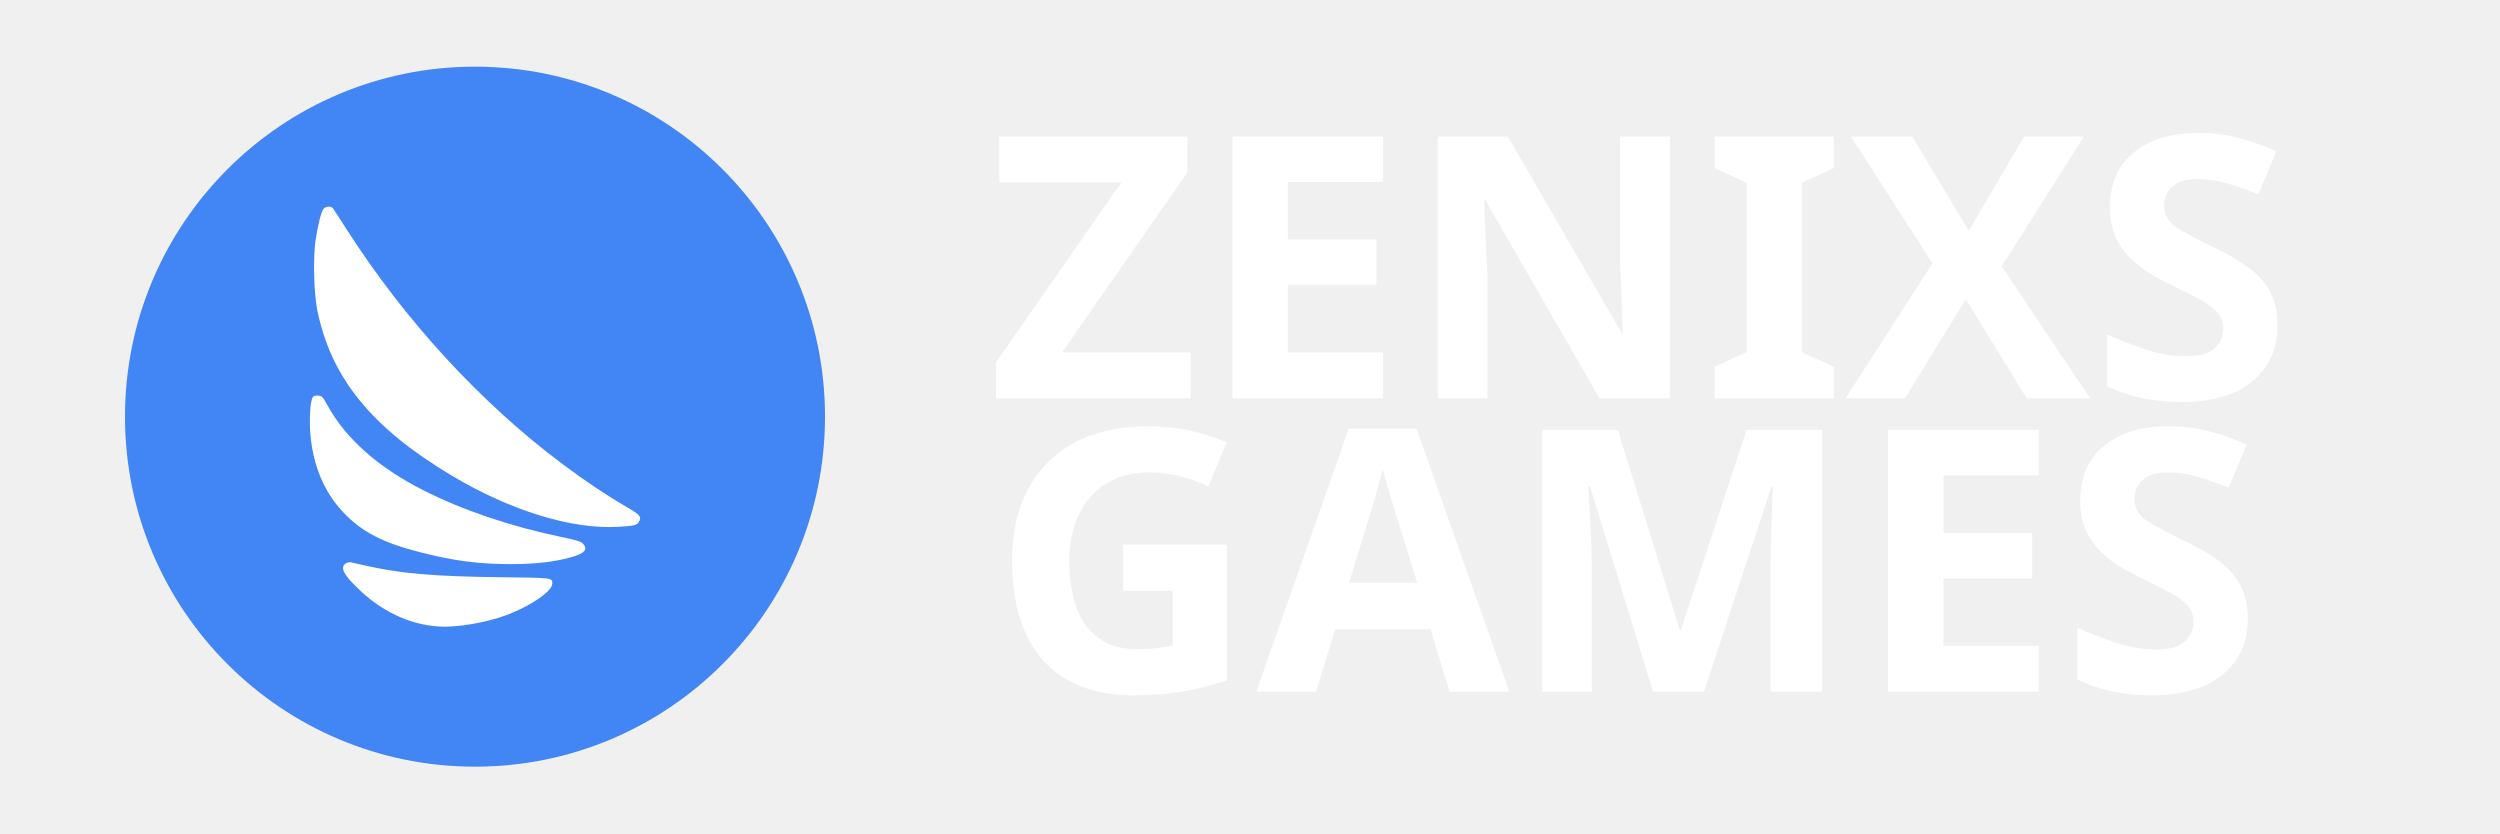
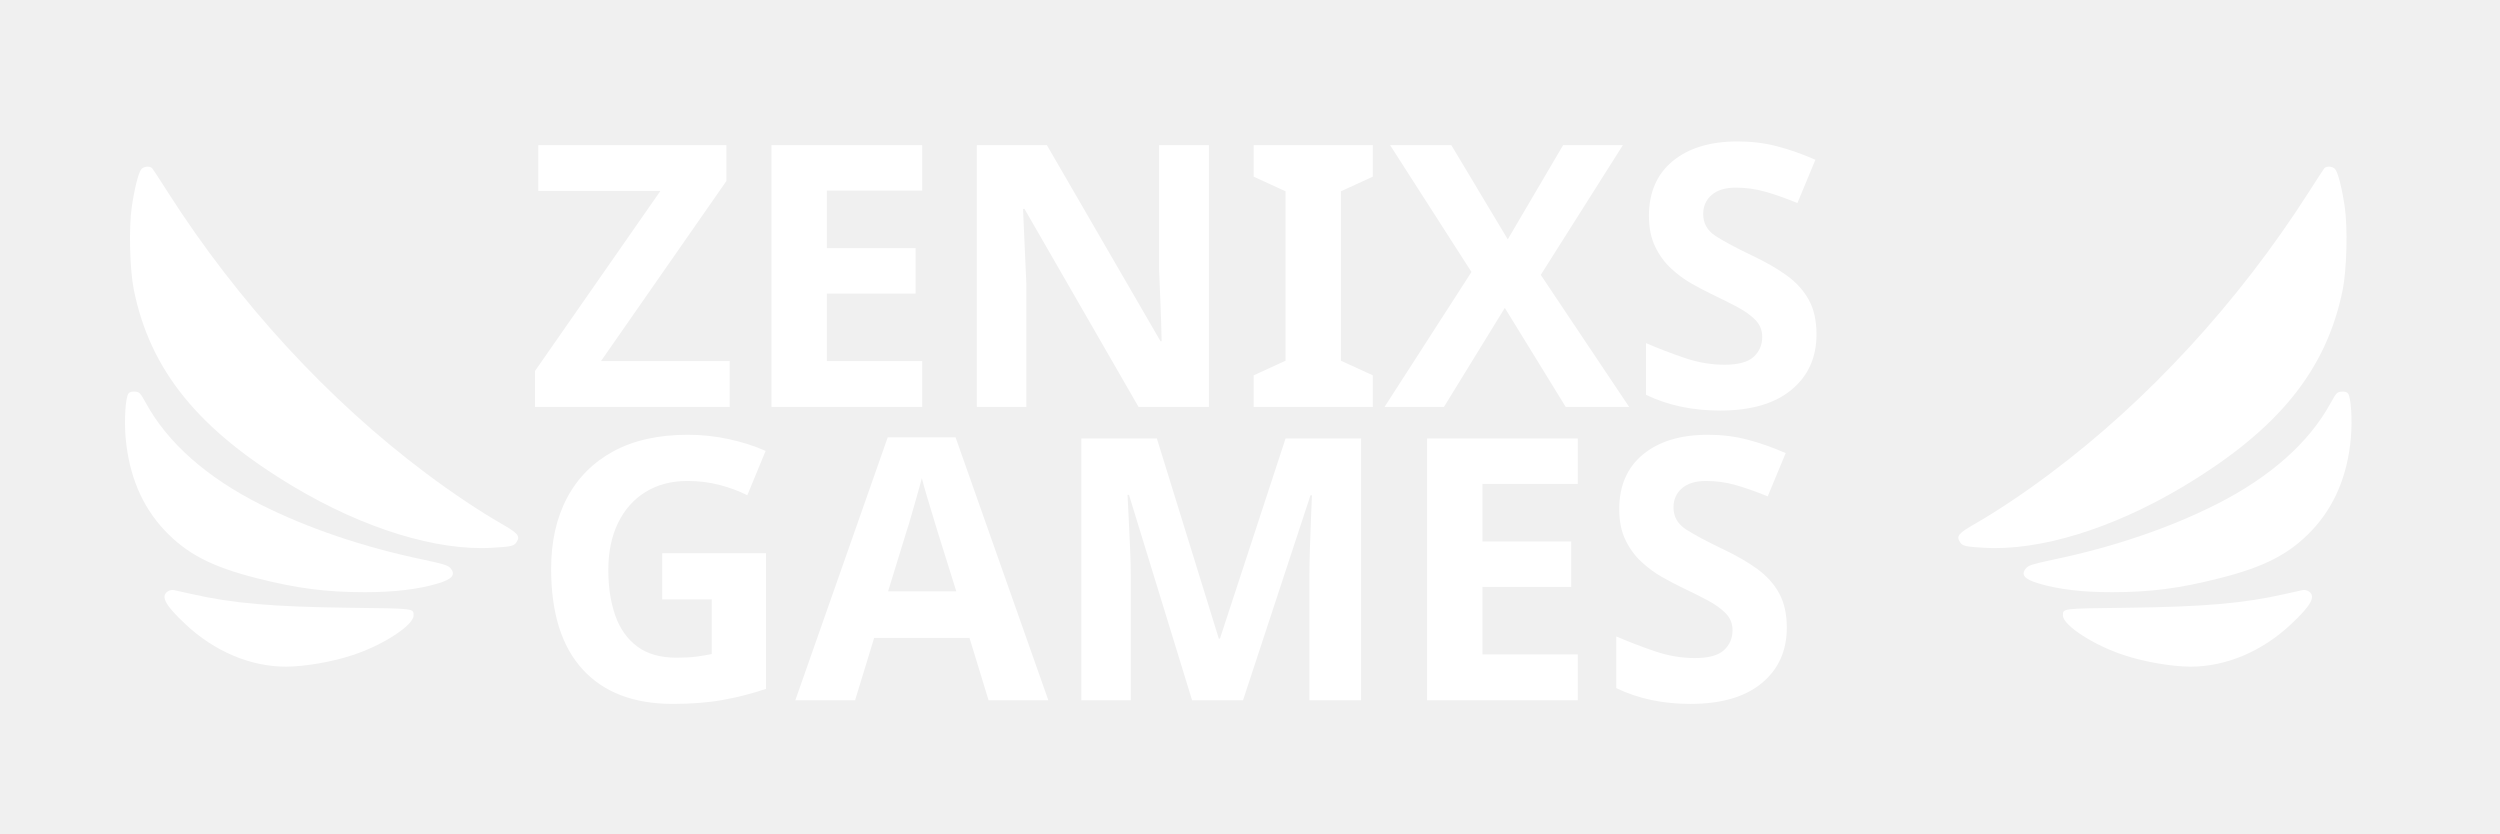
<svg xmlns="http://www.w3.org/2000/svg" width="3000" height="1000" viewBox="0 0 3000 1000" version="1.1" id="svg1" xml:space="preserve">
  <defs id="defs1">
    <rect x="1212.888" y="123.653" width="1996.628" height="1045.593" id="rect1" />
  </defs>
-   <g id="layer1-8" style="display:inline" transform="matrix(0.84,0,0,0.84,150,80)">
-     <circle style="display:inline;fill:#4285f4;fill-opacity:1;stroke-width:2.414" id="path1" cx="500" cy="500" r="500" />
+   <text xml:space="preserve" id="text1" style="font-weight:800;font-size:440px;line-height:0.8;font-family:Montserrat;-inkscape-font-specification:'Montserrat Ultra-Bold';text-align:center;writing-mode:lr-tb;direction:ltr;white-space:pre;shape-inside:url(#rect1);display:inline;fill:#ffffff;fill-opacity:1;stroke-width:0.16" transform="translate(-732.9855,59.23281)">
+     <tspan x="1364.421" y="429.053" id="tspan3">ZENIXS
+ </tspan>
+     <tspan x="1368.821" y="781.053" id="tspan4">GAMES</tspan>
+   </text>
+   <g id="layer1" style="display:inline;fill:#ffffff" transform="translate(-114.0843)">
    <g transform="matrix(0.1595893,0,0,-0.1595893,91.235,908.5207)" fill="#000000" stroke="none" id="g3" style="display:inline;opacity:1;fill:#ffffff">
      <path d="m 1207,4422 c -22,-24 -52,-143 -73,-285 -23,-158 -15,-469 15,-621 123,-609 487,-1056 1206,-1485 527,-314 1075,-482 1490,-457 141,8 163,13 182,42 30,46 12,67 -114,139 -159,91 -372,233 -561,375 -738,551 -1418,1291 -1942,2110 -61,96 -116,180 -122,187 -15,19 -62,16 -81,-5 z" id="path1-8" style="fill:#ffffff" />
      <path d="m 1110,2735 c -23,-27 -34,-198 -22,-335 25,-282 123,-514 292,-694 168,-178 355,-275 695,-361 304,-77 520,-105 812,-105 221,0 396,21 543,64 115,33 144,69 98,119 -19,20 -54,30 -203,62 -451,94 -874,238 -1226,416 -402,203 -695,462 -858,760 -44,79 -49,84 -82,87 -23,2 -40,-2 -49,-13 z" id="path2" style="fill:#ffffff" />
      <path d="m 1403,1245 c -53,-38 -16,-104 134,-245 219,-206 490,-320 757,-320 143,1 344,35 501,87 227,74 457,224 458,297 0,55 13,53 -486,59 -572,7 -875,33 -1182,103 -60,14 -121,27 -135,30 -15,3 -34,-2 -47,-11 z" id="path3" style="fill:#ffffff;stroke-width:1.003;stroke-dasharray:none" />
    </g>
  </g>
-   <text xml:space="preserve" id="text1" style="font-weight:800;font-size:440px;line-height:0.8;font-family:Montserrat;-inkscape-font-specification:'Montserrat Ultra-Bold';text-align:center;writing-mode:lr-tb;direction:ltr;white-space:pre;shape-inside:url(#rect1);display:inline;fill:#ffffff;fill-opacity:1;stroke-width:0.16" transform="translate(-179.8209,48.94625)">
-     <tspan x="1364.421" y="429.053" id="tspan3">ZENIXS
- </tspan>
-     <tspan x="1368.821" y="781.053" id="tspan4">GAMES</tspan>
-   </text>
+   <g id="layer1-8" style="display:inline;fill:#ffffff" transform="matrix(-1,0,0,1,3085.916,-5.8711257e-6)">
+     <g transform="matrix(0.1595893,0,0,-0.1595893,91.235,908.5207)" fill="#000000" stroke="none" id="g3-8" style="display:inline;opacity:1;fill:#ffffff">
+       <path d="m 1207,4422 c -22,-24 -52,-143 -73,-285 -23,-158 -15,-469 15,-621 123,-609 487,-1056 1206,-1485 527,-314 1075,-482 1490,-457 141,8 163,13 182,42 30,46 12,67 -114,139 -159,91 -372,233 -561,375 -738,551 -1418,1291 -1942,2110 -61,96 -116,180 -122,187 -15,19 -62,16 -81,-5 z" id="path1-8-2" style="fill:#ffffff" />
+       <path d="m 1110,2735 c -23,-27 -34,-198 -22,-335 25,-282 123,-514 292,-694 168,-178 355,-275 695,-361 304,-77 520,-105 812,-105 221,0 396,21 543,64 115,33 144,69 98,119 -19,20 -54,30 -203,62 -451,94 -874,238 -1226,416 -402,203 -695,462 -858,760 -44,79 -49,84 -82,87 -23,2 -40,-2 -49,-13 z" id="path2-4" style="fill:#ffffff" />
+       <path d="m 1403,1245 c -53,-38 -16,-104 134,-245 219,-206 490,-320 757,-320 143,1 344,35 501,87 227,74 457,224 458,297 0,55 13,53 -486,59 -572,7 -875,33 -1182,103 -60,14 -121,27 -135,30 -15,3 -34,-2 -47,-11 z" id="path3-5" style="fill:#ffffff;stroke-width:1.003;stroke-dasharray:none" />
+     </g>
+   </g>
</svg>
